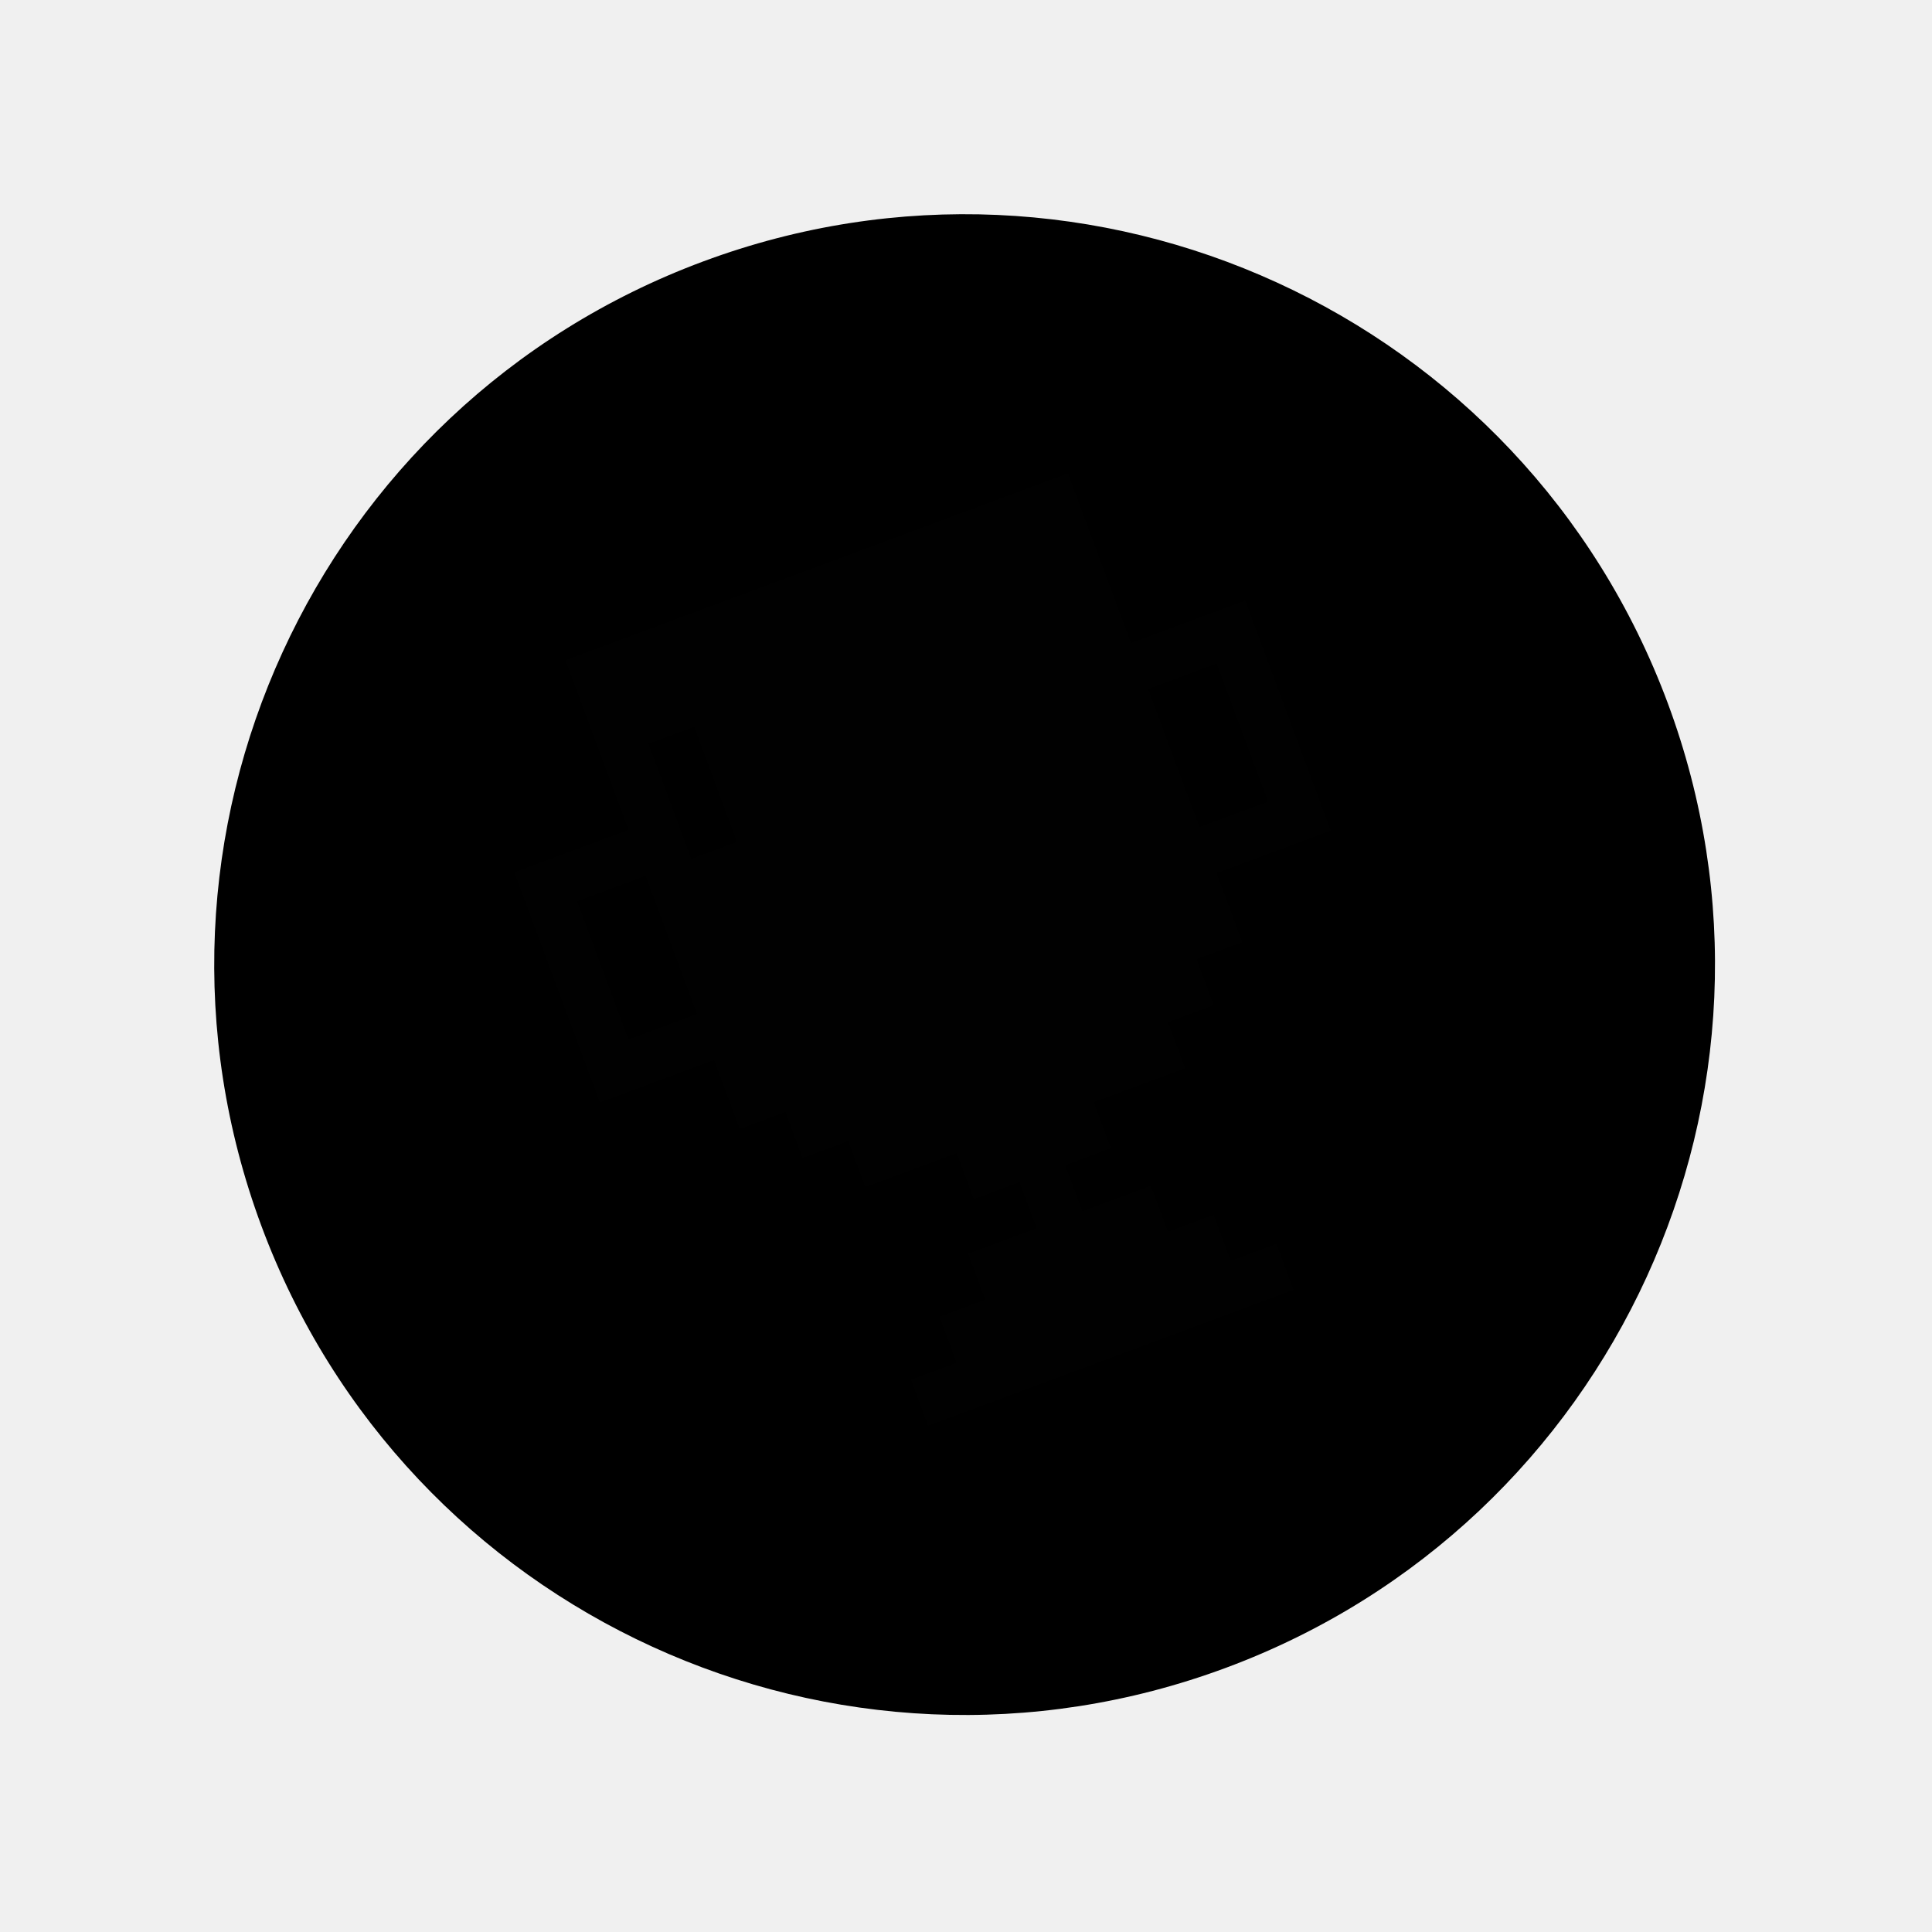
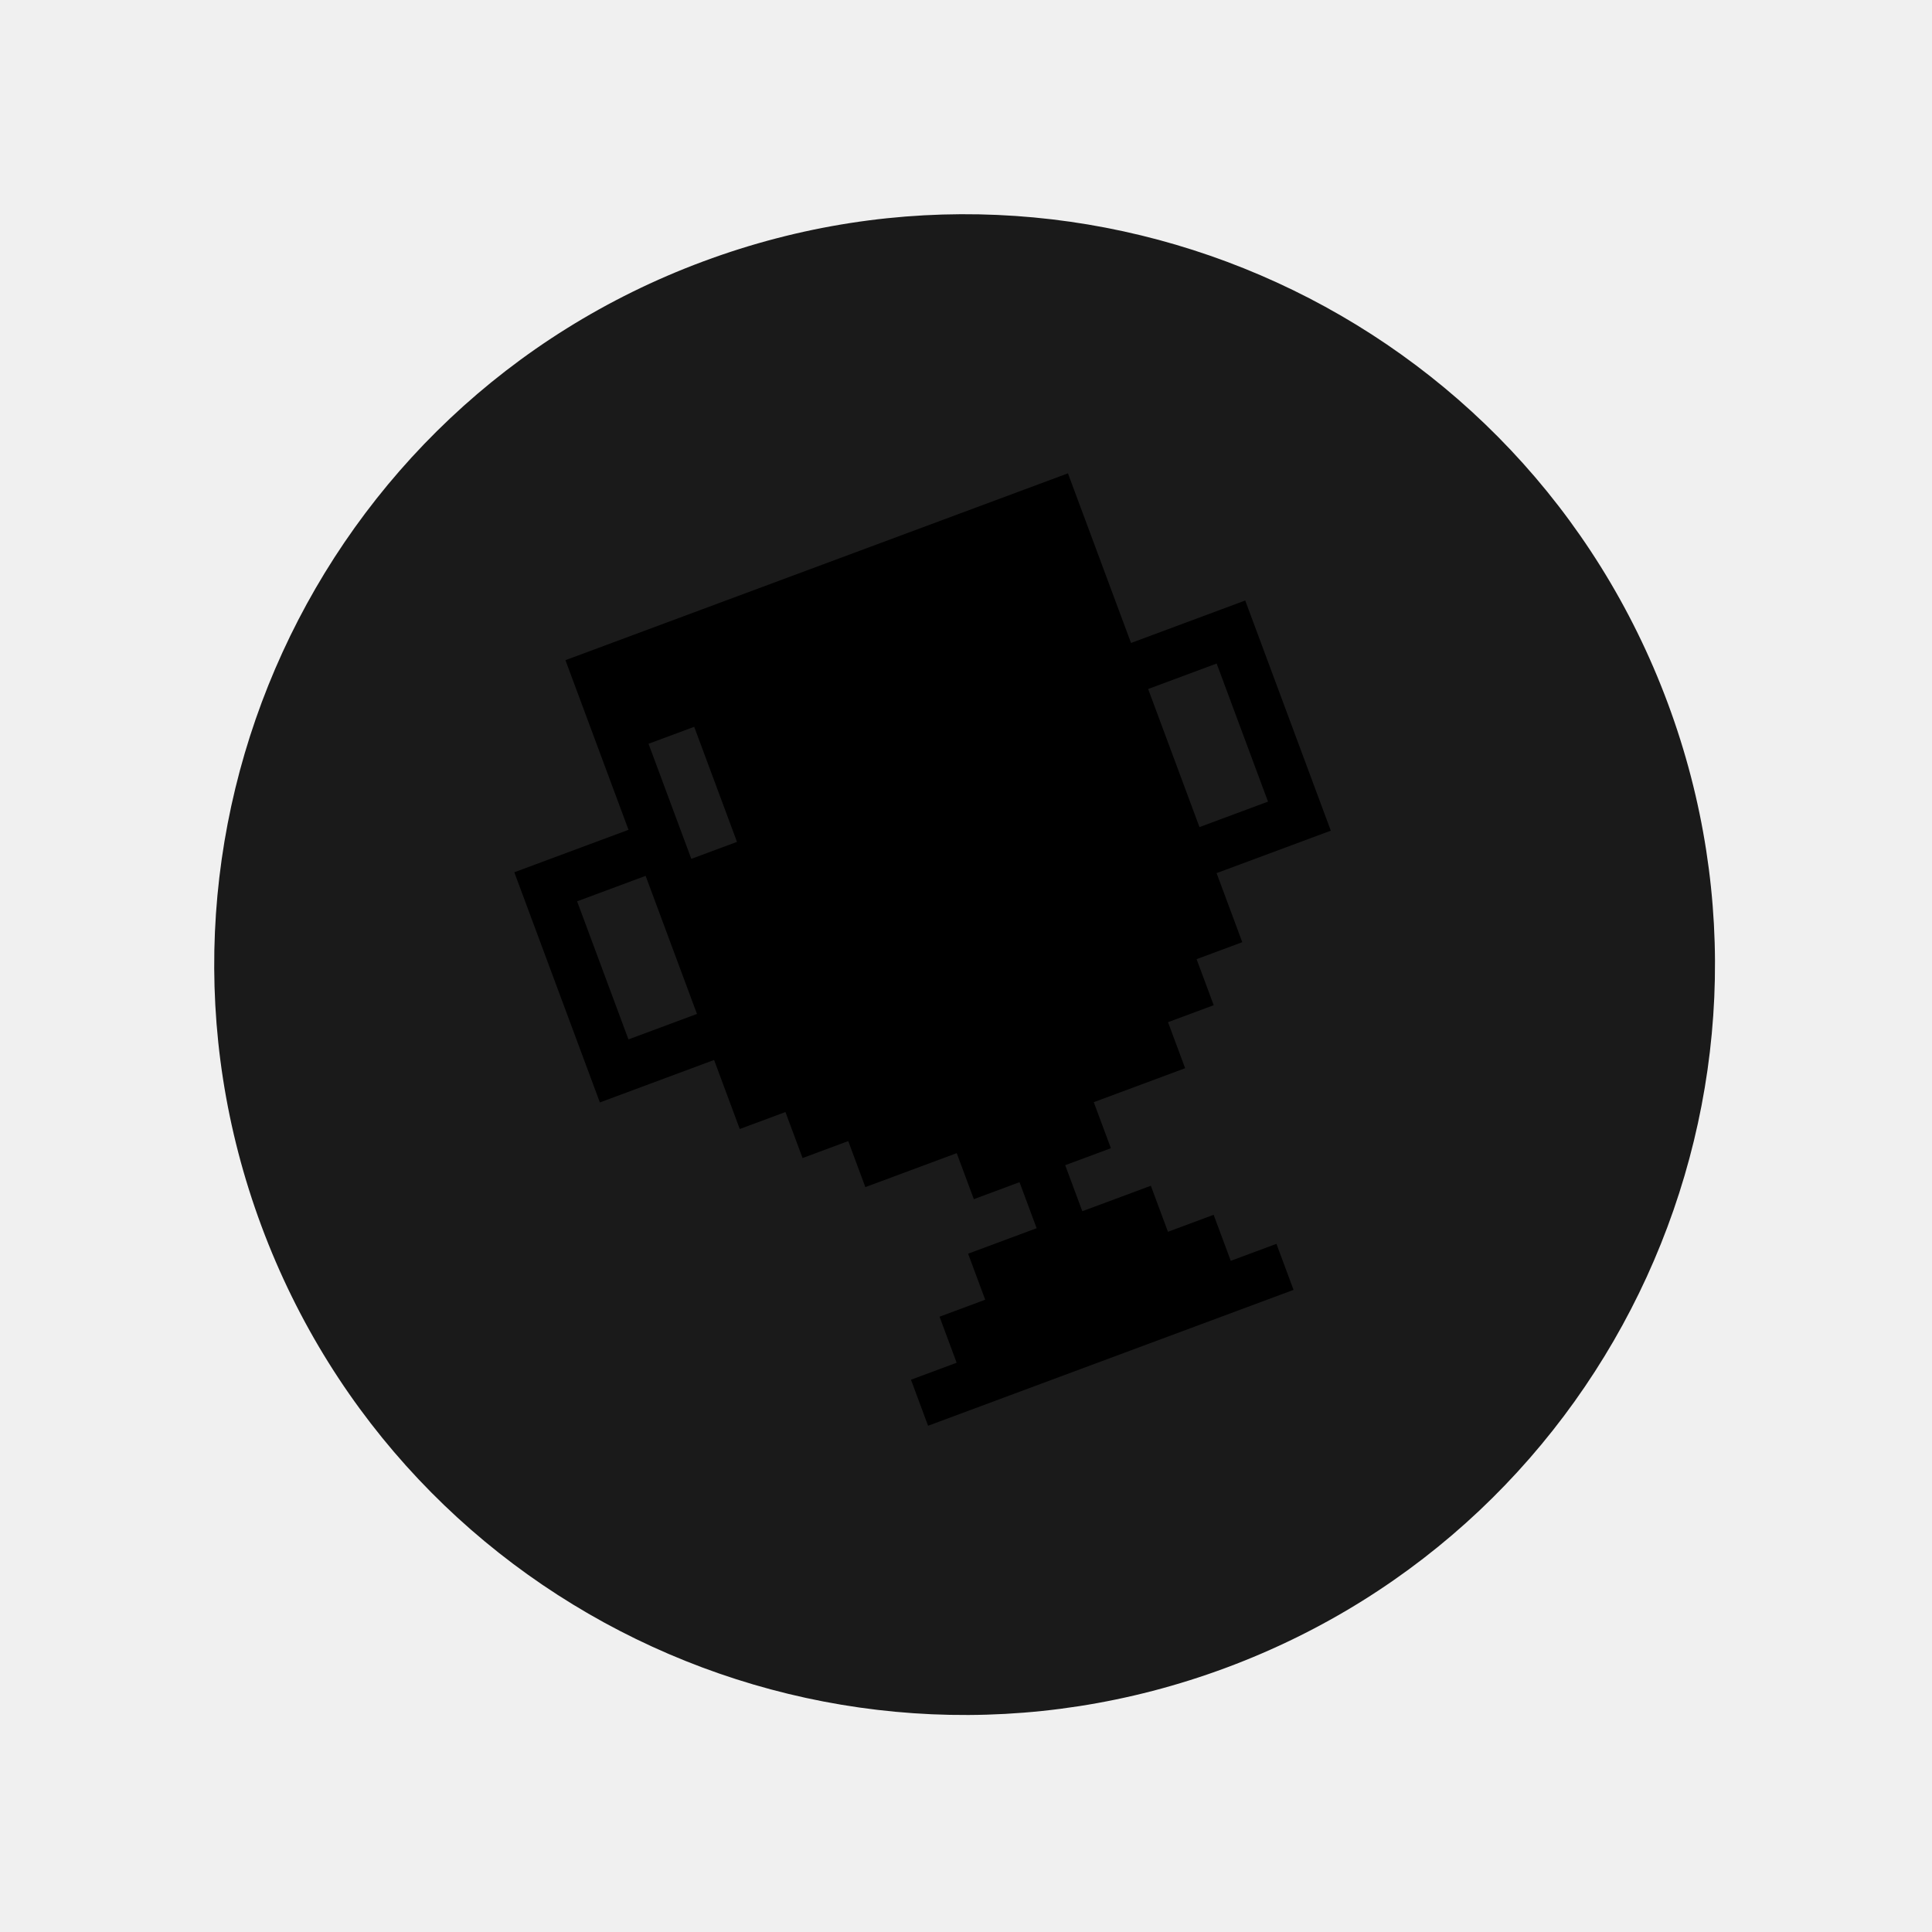
<svg xmlns="http://www.w3.org/2000/svg" width="298" height="298" viewBox="0 0 298 298" fill="none">
-   <circle cx="148.785" cy="148.785" r="115.713" transform="rotate(-20.3956 148.785 148.785)" fill="currentColor" />
+   <circle cx="148.785" cy="148.785" r="115.713" transform="rotate(-20.3956 148.785 148.785)" fill="#1a1a1a" />
  <g clip-path="url(#clip0_153_2318)">
-     <path d="M188.546 93.935L174.454 99.175L164.725 73.01L87.216 101.828L96.945 127.993L79.329 134.543L92.528 170.044L110.144 163.494L114.104 174.144L121.15 171.524L123.79 178.624L130.836 176.004L133.476 183.105L147.569 177.865L150.209 184.965L157.255 182.345L159.895 189.445L149.325 193.375L151.965 200.475L144.919 203.095L147.559 210.195L140.513 212.815L143.152 219.915L199.523 198.956L196.883 191.856L189.837 194.476L187.197 187.376L180.15 189.996L177.511 182.896L166.941 186.825L164.301 179.725L171.348 177.105L168.708 170.005L182.8 164.766L180.16 157.665L187.207 155.046L184.567 147.945L191.613 145.326L187.653 134.675L205.269 128.126L192.069 92.625L188.546 93.935ZM107.504 156.394L96.935 160.324L89.015 139.023L99.585 135.094L107.504 156.394ZM100.031 114.723L107.077 112.104L113.677 129.854L106.631 132.474L100.031 114.723ZM195.583 123.646L185.013 127.575L177.094 106.275L187.663 102.345L195.583 123.646Z" fill="#010101" />
+     <path d="M188.546 93.935L174.454 99.175L164.725 73.01L87.216 101.828L96.945 127.993L79.329 134.543L92.528 170.044L110.144 163.494L114.104 174.144L121.15 171.524L123.79 178.624L130.836 176.004L133.476 183.105L147.569 177.865L150.209 184.965L157.255 182.345L159.895 189.445L149.325 193.375L151.965 200.475L144.919 203.095L147.559 210.195L140.513 212.815L143.152 219.915L199.523 198.956L196.883 191.856L189.837 194.476L187.197 187.376L180.15 189.996L177.511 182.896L166.941 186.825L164.301 179.725L171.348 177.105L168.708 170.005L182.8 164.766L180.16 157.665L187.207 155.046L184.567 147.945L191.613 145.326L187.653 134.675L205.269 128.126L192.069 92.625L188.546 93.935ZM107.504 156.394L96.935 160.324L89.015 139.023L99.585 135.094L107.504 156.394ZM100.031 114.723L107.077 112.104L113.677 129.854L106.631 132.474L100.031 114.723ZM195.583 123.646L185.013 127.575L177.094 106.275L187.663 102.345L195.583 123.646Z" fill="currentColor" />
  </g>
  <defs>
    <clipPath id="clip0_153_2318">
      <rect width="120.281" height="130.178" fill="white" transform="translate(69.6001 108.378) rotate(-20.3956)" />
    </clipPath>
  </defs>
</svg>
